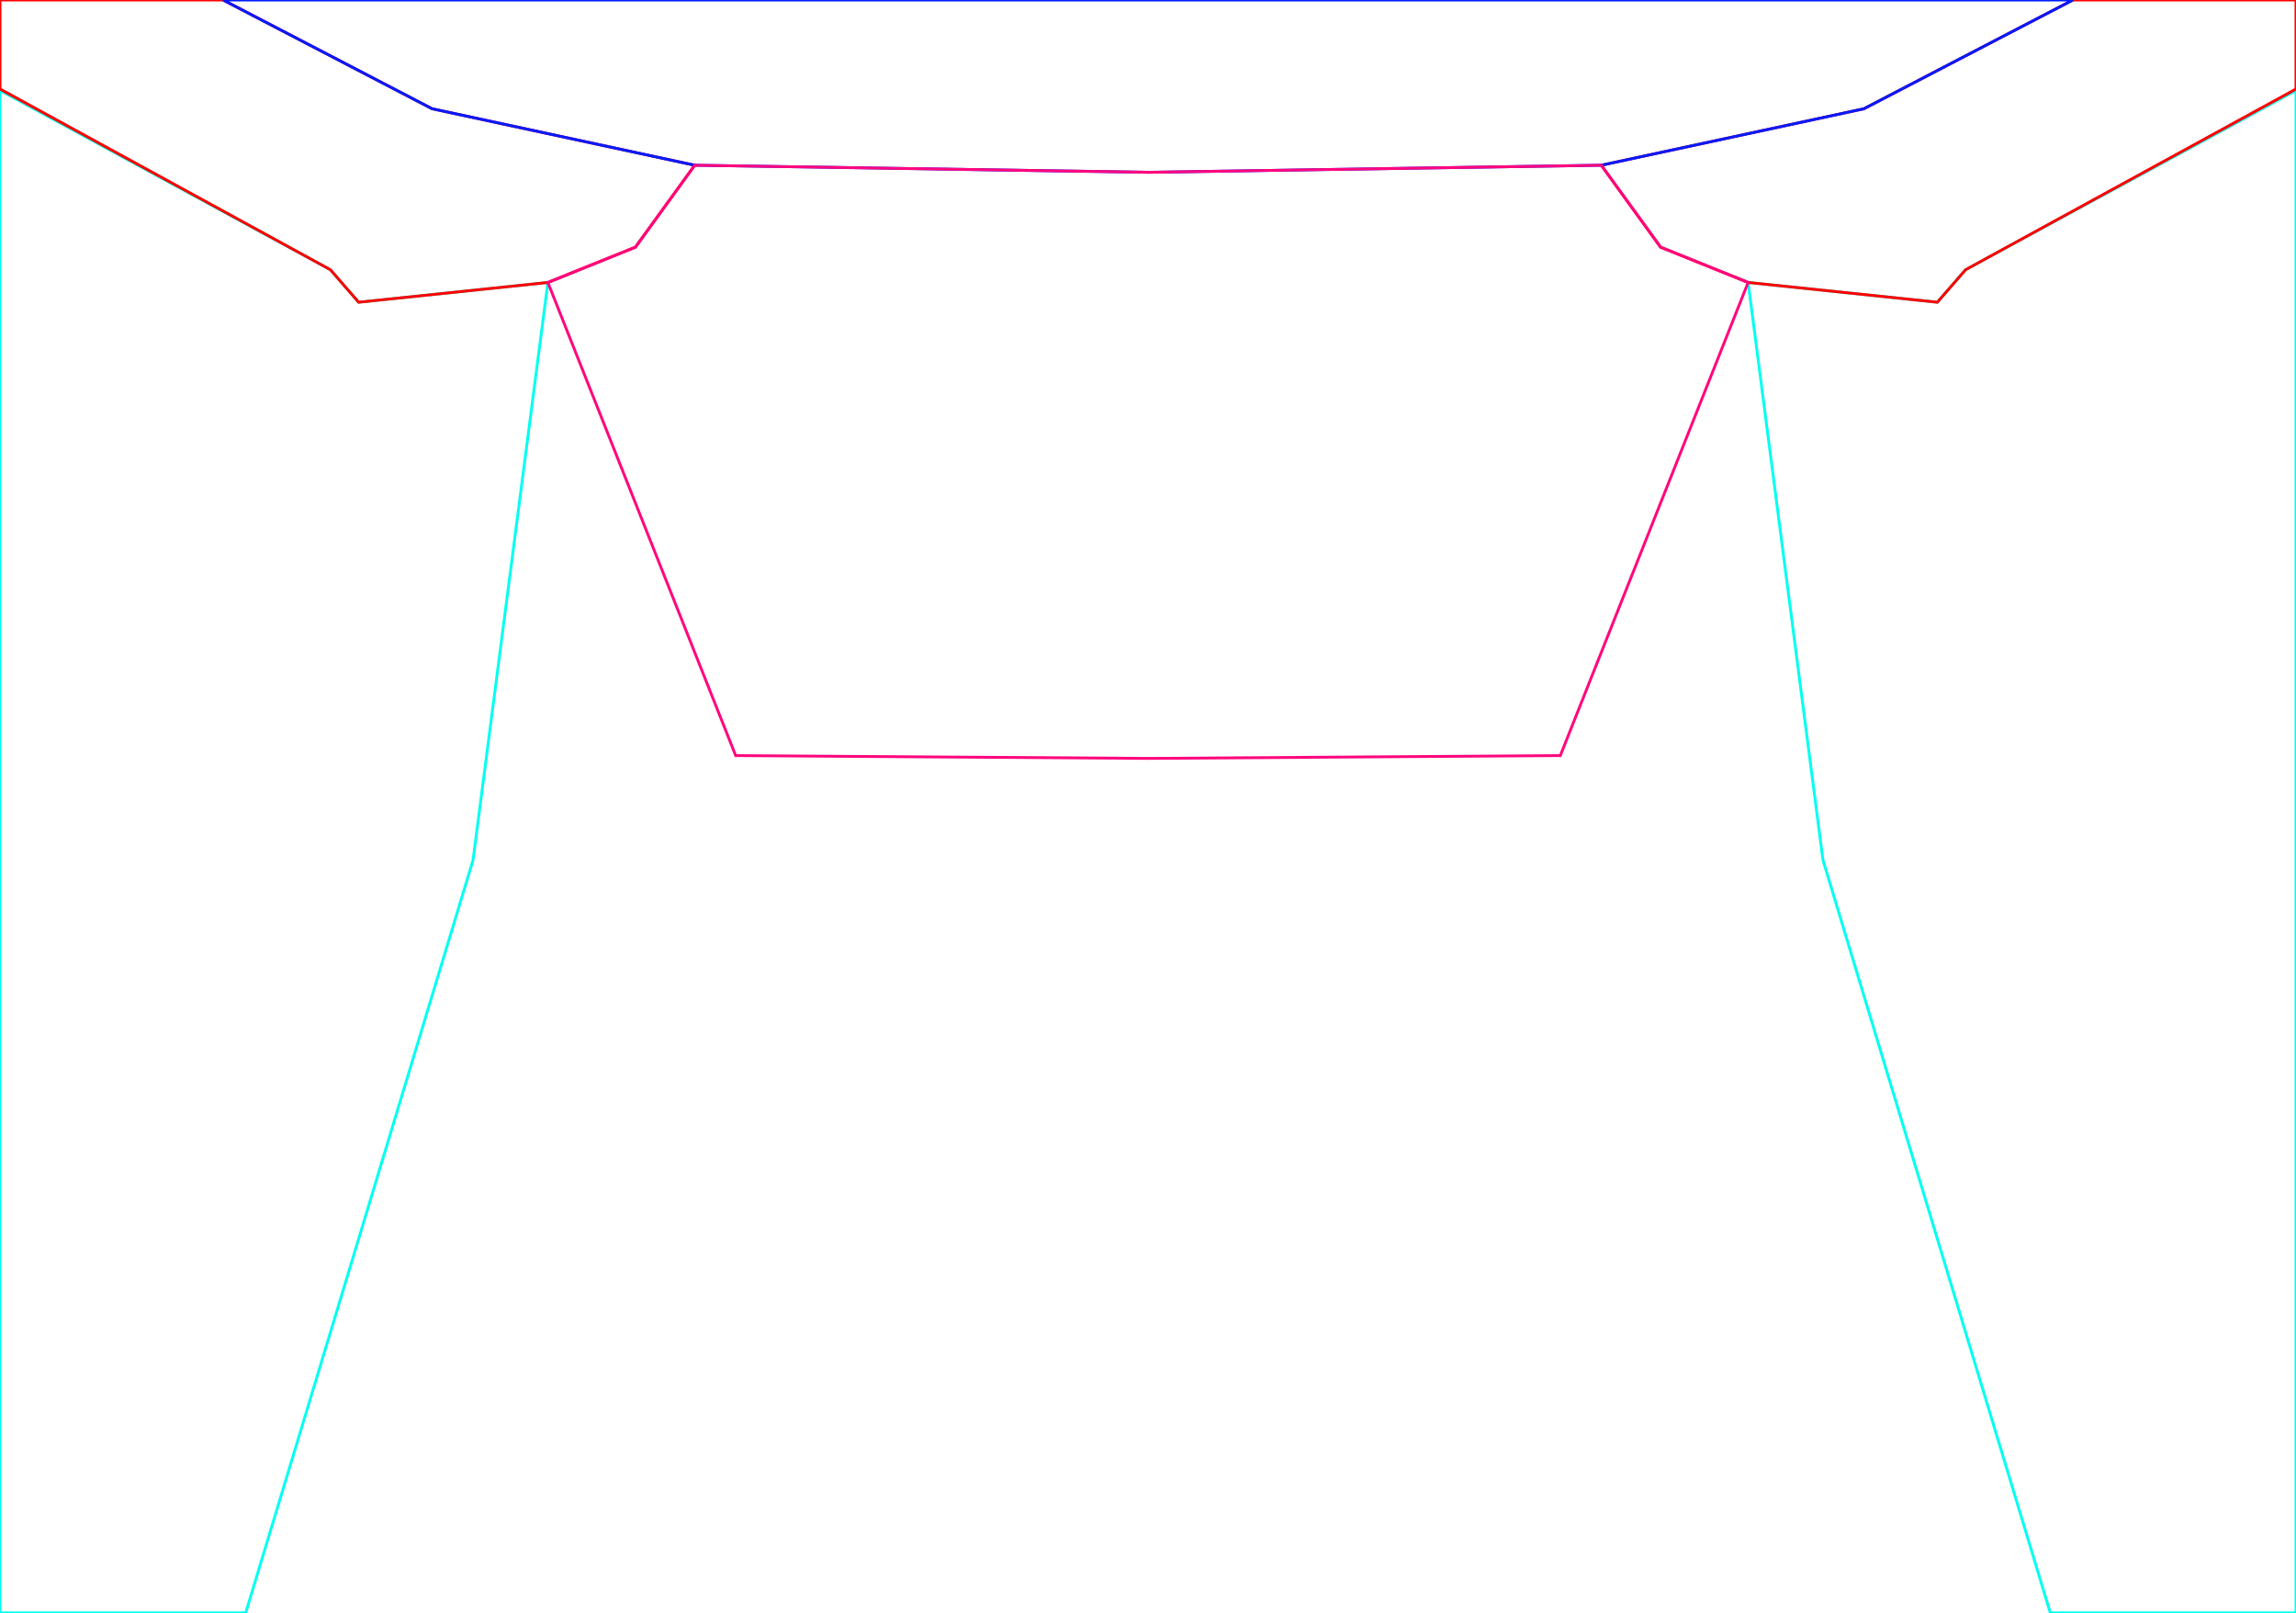
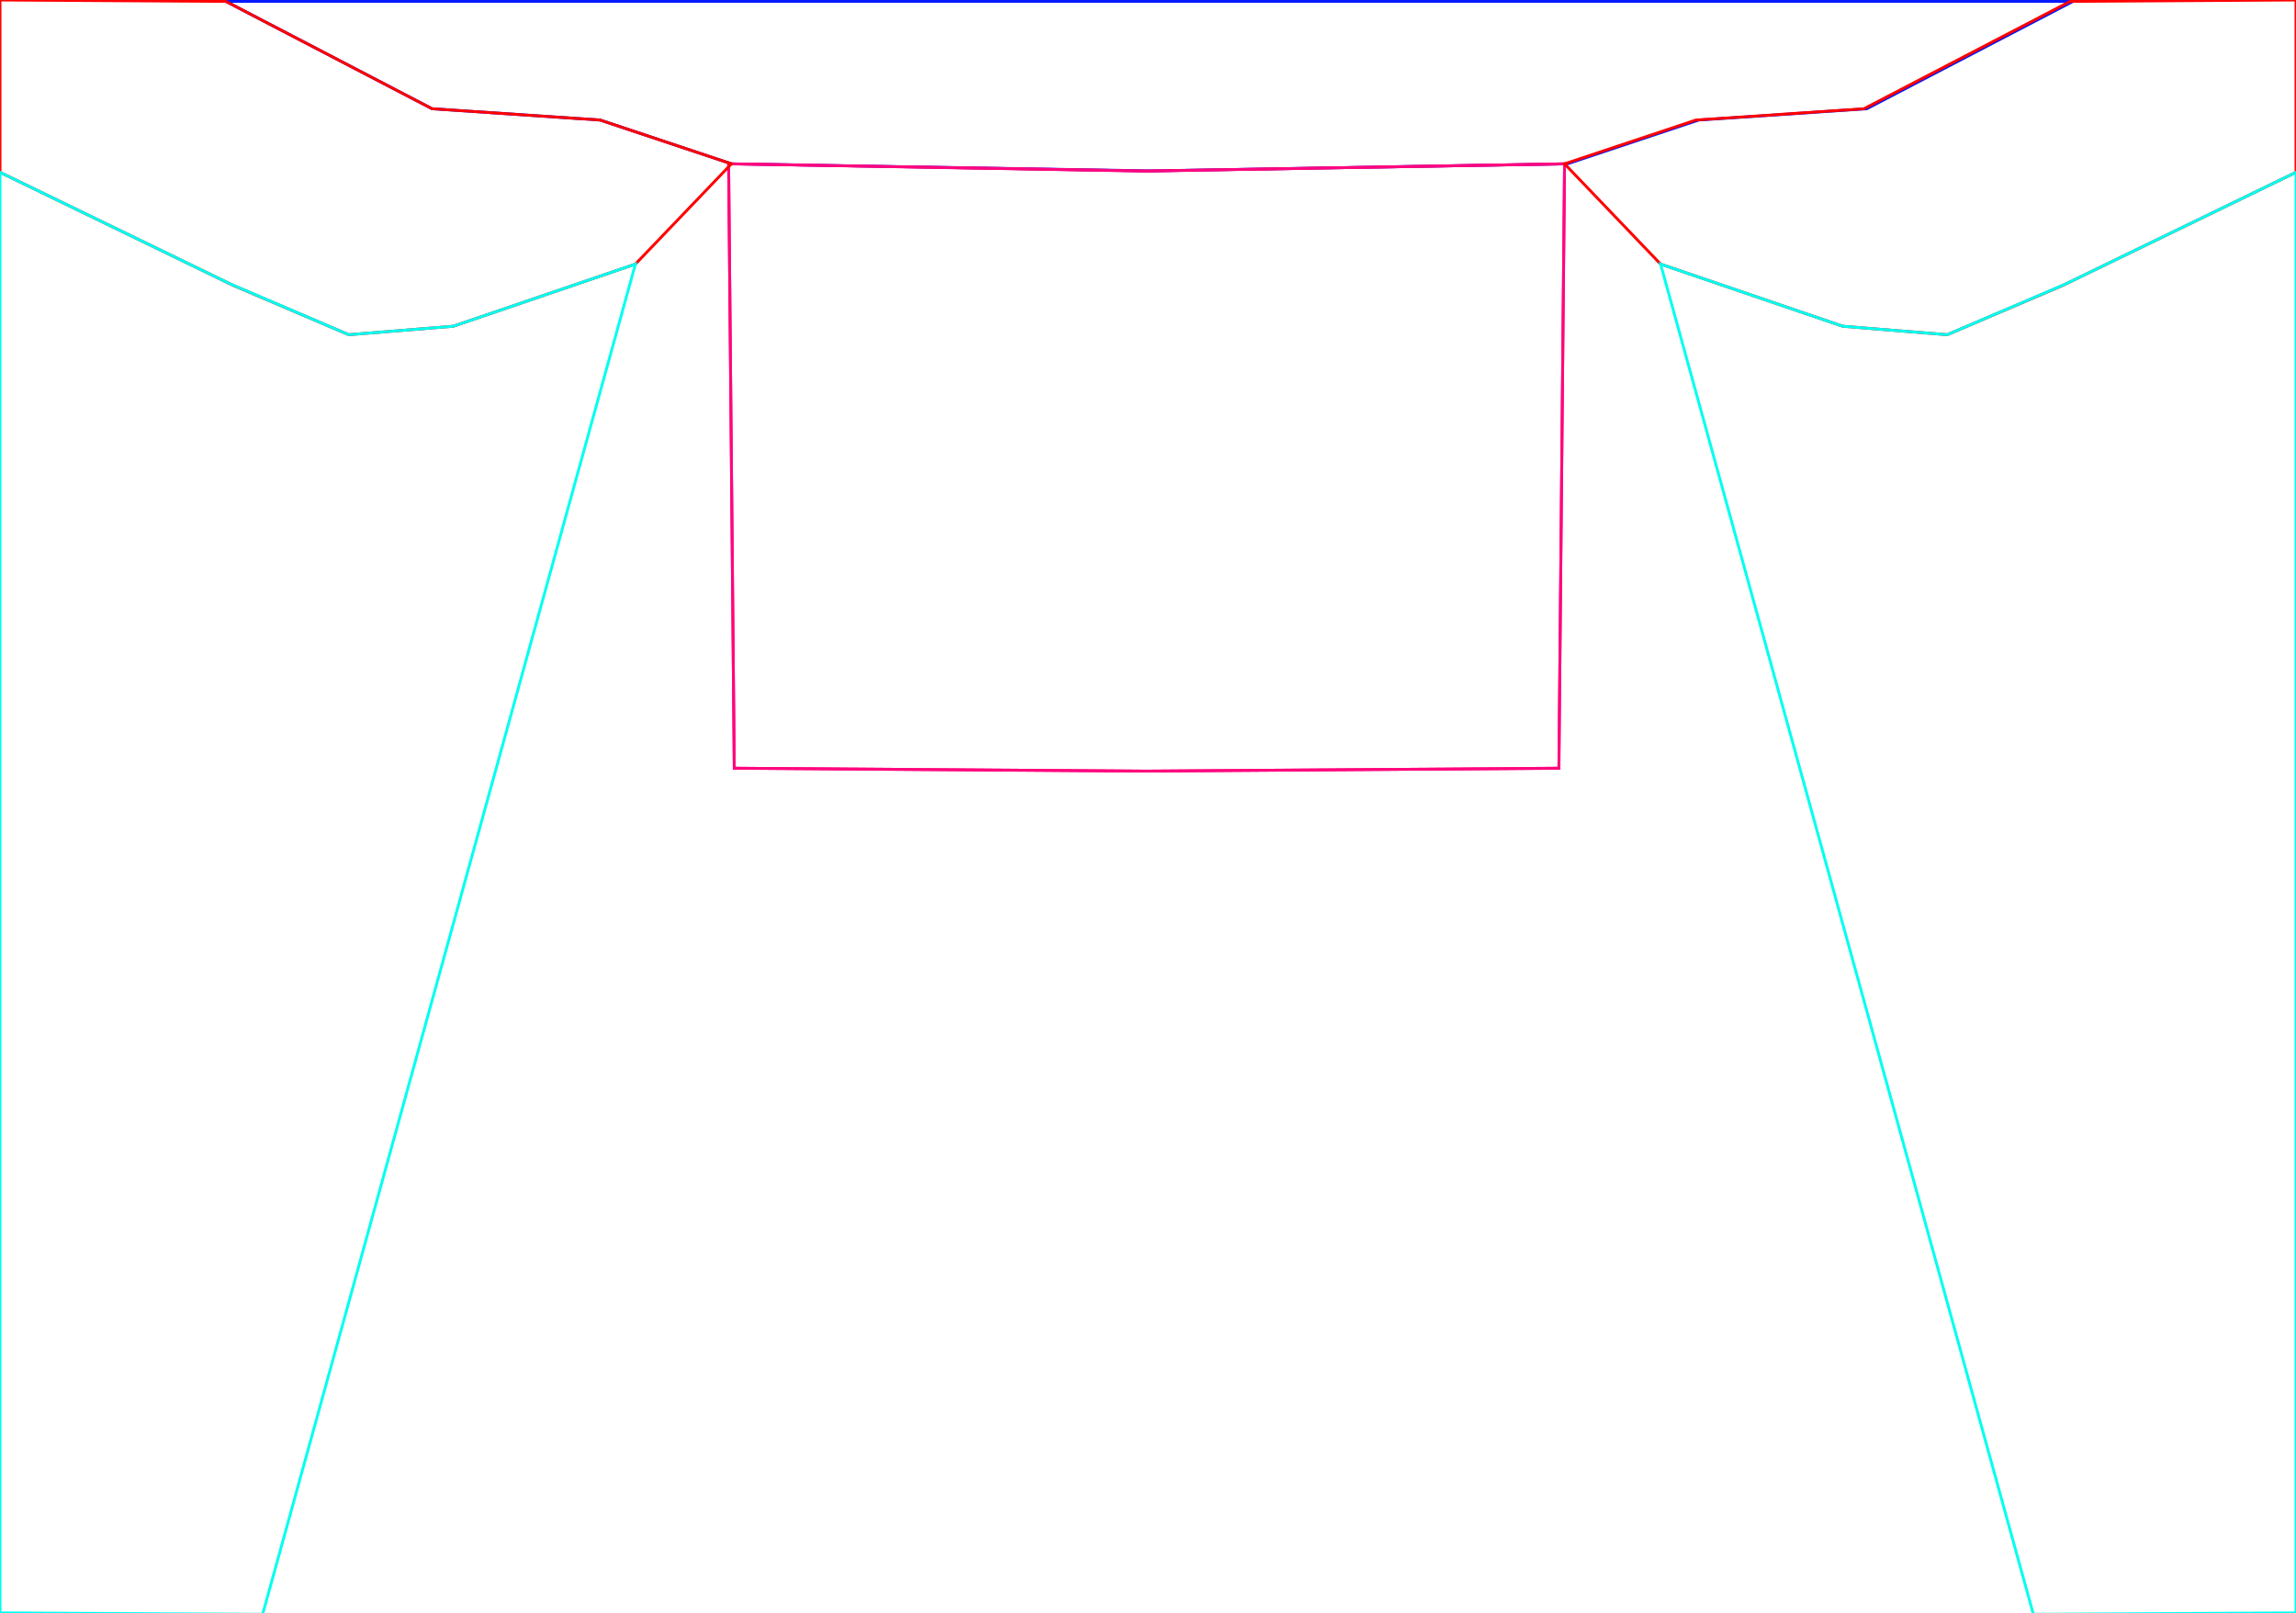
<svg xmlns="http://www.w3.org/2000/svg" width="813" height="571" viewBox="0 0 813 571" fill="none">
-   <path d="M167.5 304.5L194 100L127 107L117 95.5L0 32V571H87L167.5 304.5Z" stroke="#00FFF0" />
-   <path d="M645.5 304.5L619 100L686 107L696 95.5L813 32V571H726L645.5 304.5Z" stroke="#00FFF0" />
-   <path d="M117 95.5L0 31.5V0H79L153 38.5L246 58.5L225 87.5L194 100L127 107L117 95.5Z" stroke="#FF0000" />
-   <path d="M696 95.5L813 31.5V0H734L660 38.5L567 58.5L588 87.5L619 100L686 107L696 95.5Z" stroke="#FF0000" />
-   <path d="M79 0L153 38.5L246 58.5L406.5 61L567 58.5L660 38.5L734 0H79Z" stroke="#001AFF" />
-   <path d="M246 58.5L406.5 61L567 58.5L588 87.5L619 100L552.5 267.5L406.5 268.5L260.5 267.5L194 100L225 87.5L246 58.5Z" stroke="#FF067E" />
+   <path d="M734 0.5L661 38.5L601.5 42.5L555 58L407 60.5L259 58L212.5 42.5L153 38.5L80 0.5H734Z" stroke="#001AFF" />
+   <path d="M554 58L406 60.559L258 58L260 271.976L406 273L552 271.976L554 58Z" stroke="#FF067E" />
+   <path d="M554 58L406 60.559L258 58L260 271.976L406 273L552 271.976L554 58Z" stroke="#FF067E" />
+   <path d="M588 93.5L554 58L600.5 42.5L660 38.5L733 0.5L813 0V61L730.5 101L689.5 118.5L652.5 115.5L588 93.5Z" stroke="#FF0000" />
+   <path d="M225 93.5L259 58L212.5 42.5L153 38.5L80 0.5L0 0V61L82.5 101L123.5 118.5L160.5 115.5L225 93.5Z" stroke="#FF0000" />
+   <path d="M720 571.5L588 93.5L652.5 115.5L689.5 118.5L731.5 100.5L813 61V571L720 571.5Z" stroke="#00FFF0" />
+   <path d="M93 571.5L225 93.5L160.5 115.5L123.5 118.5L81.5 100.5L0 61V571L93 571.5Z" stroke="#00FFF0" />
</svg>
